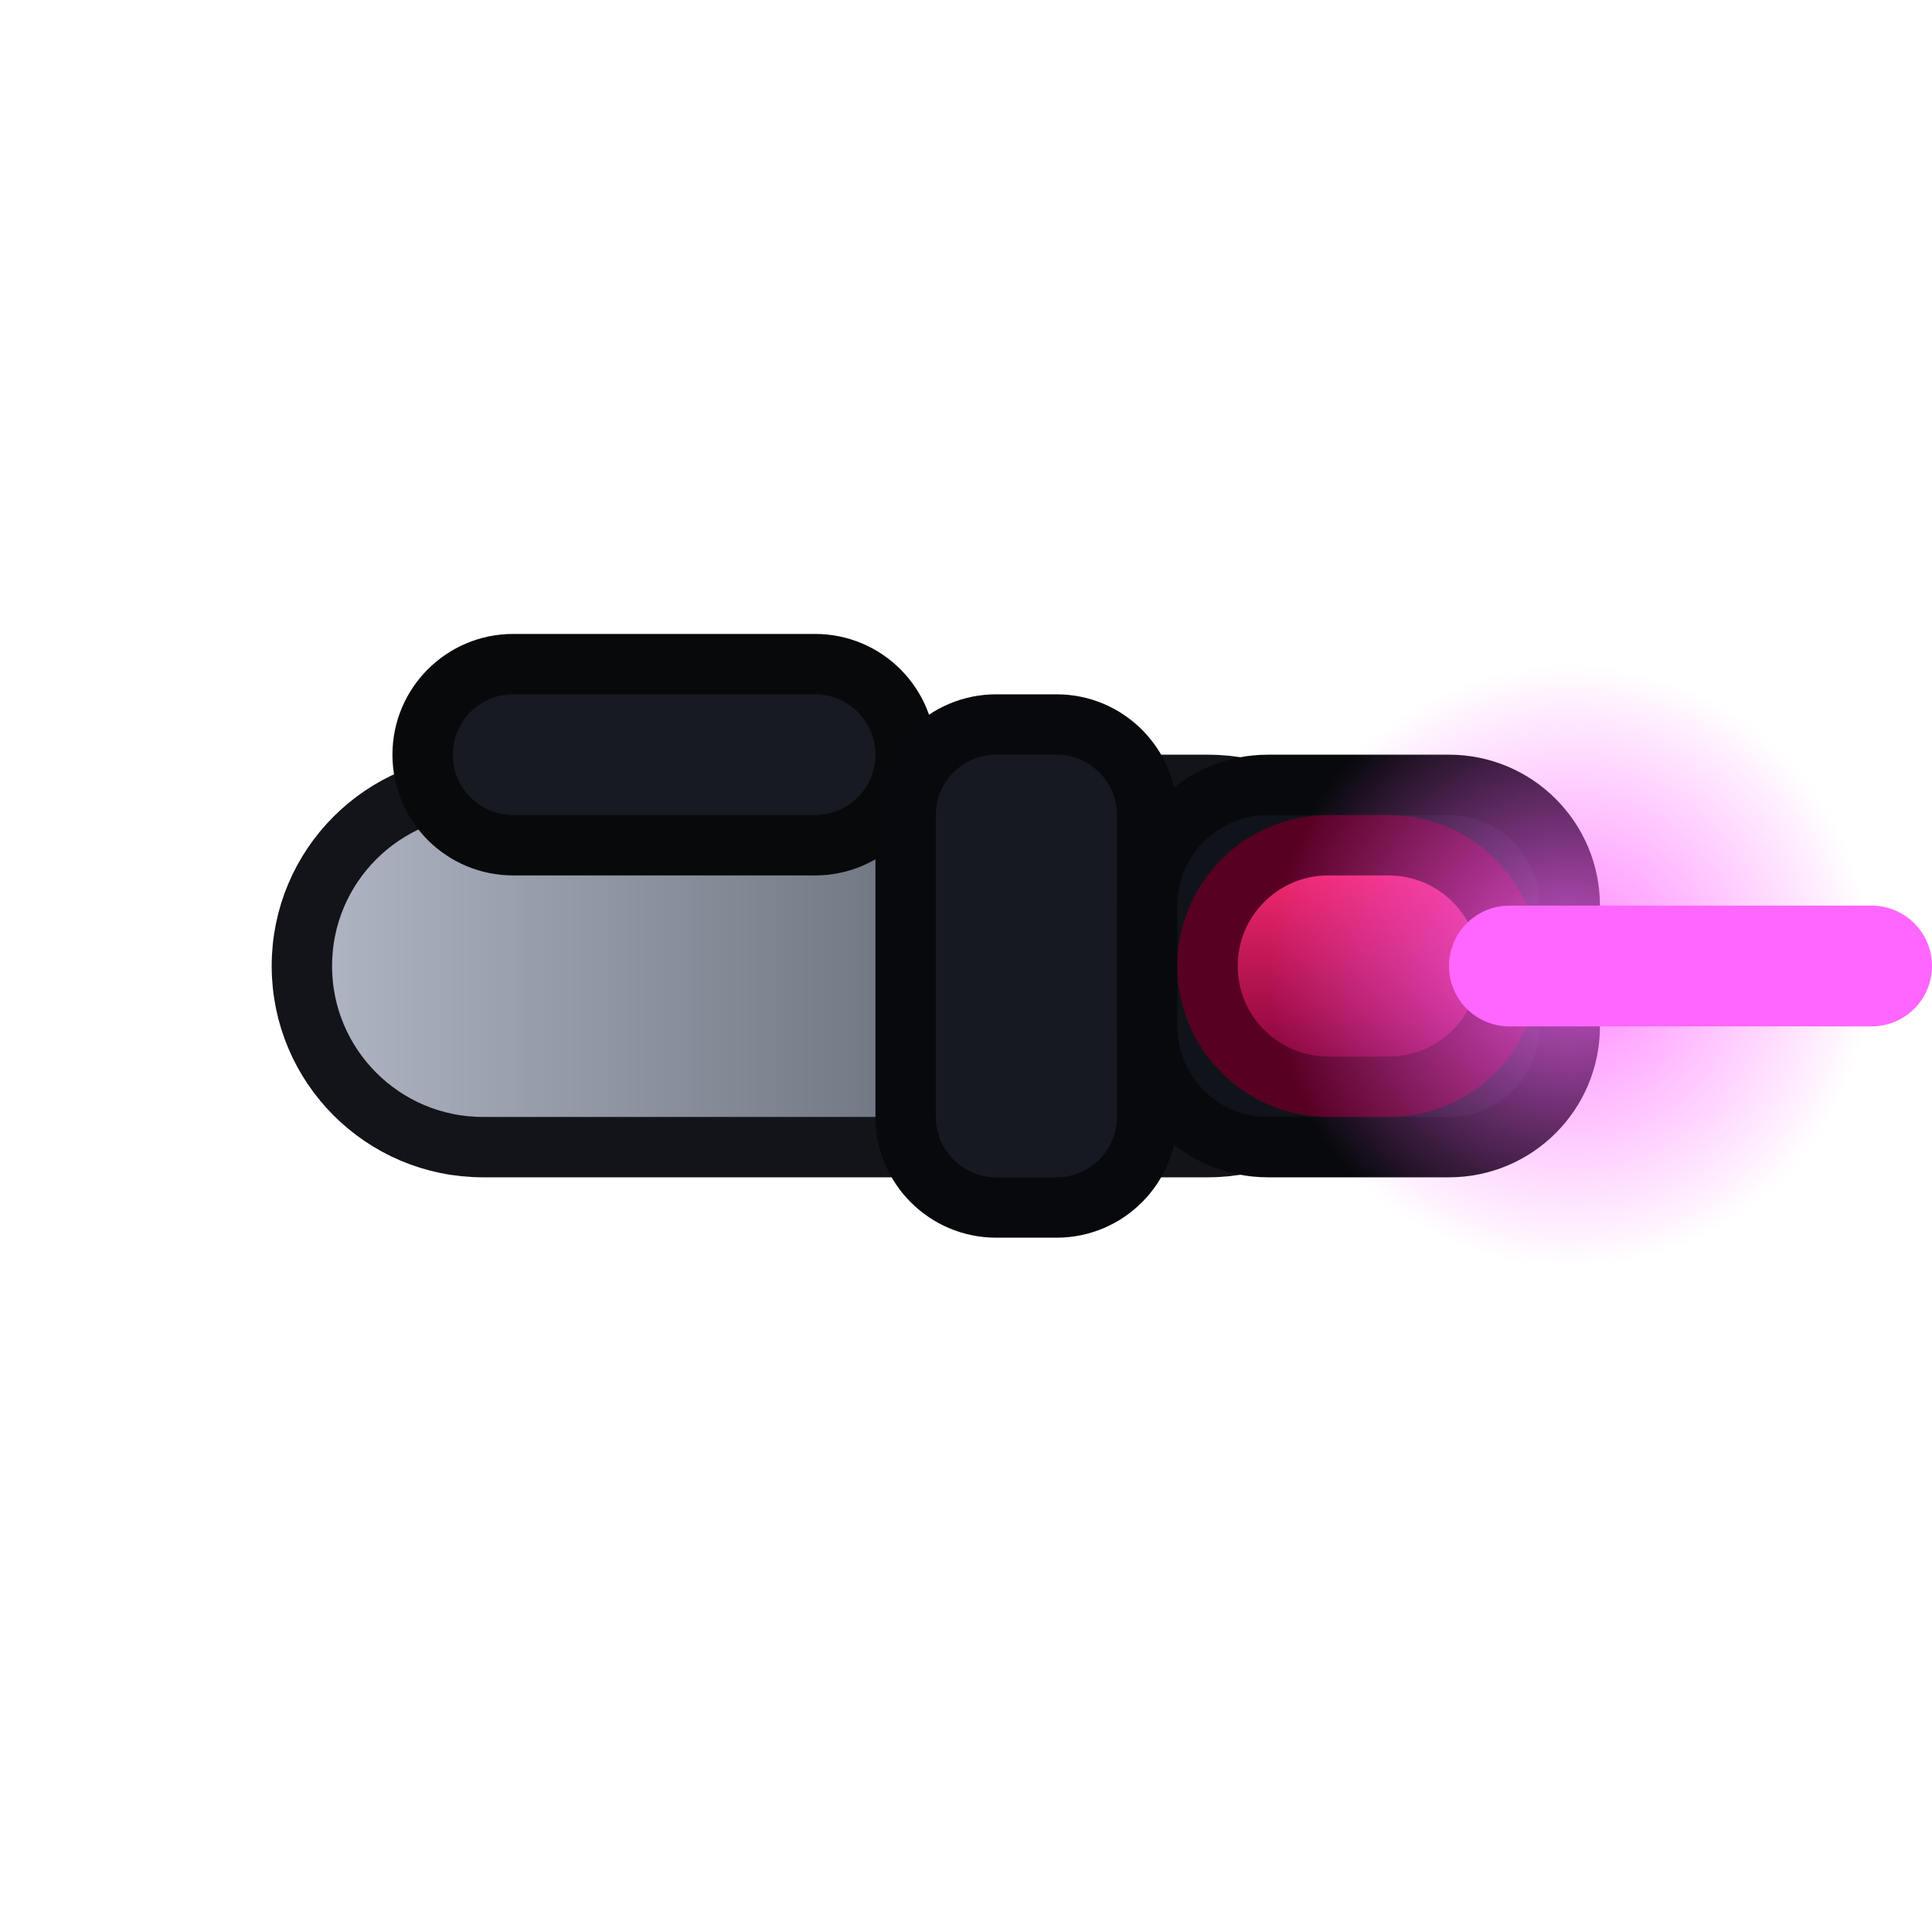
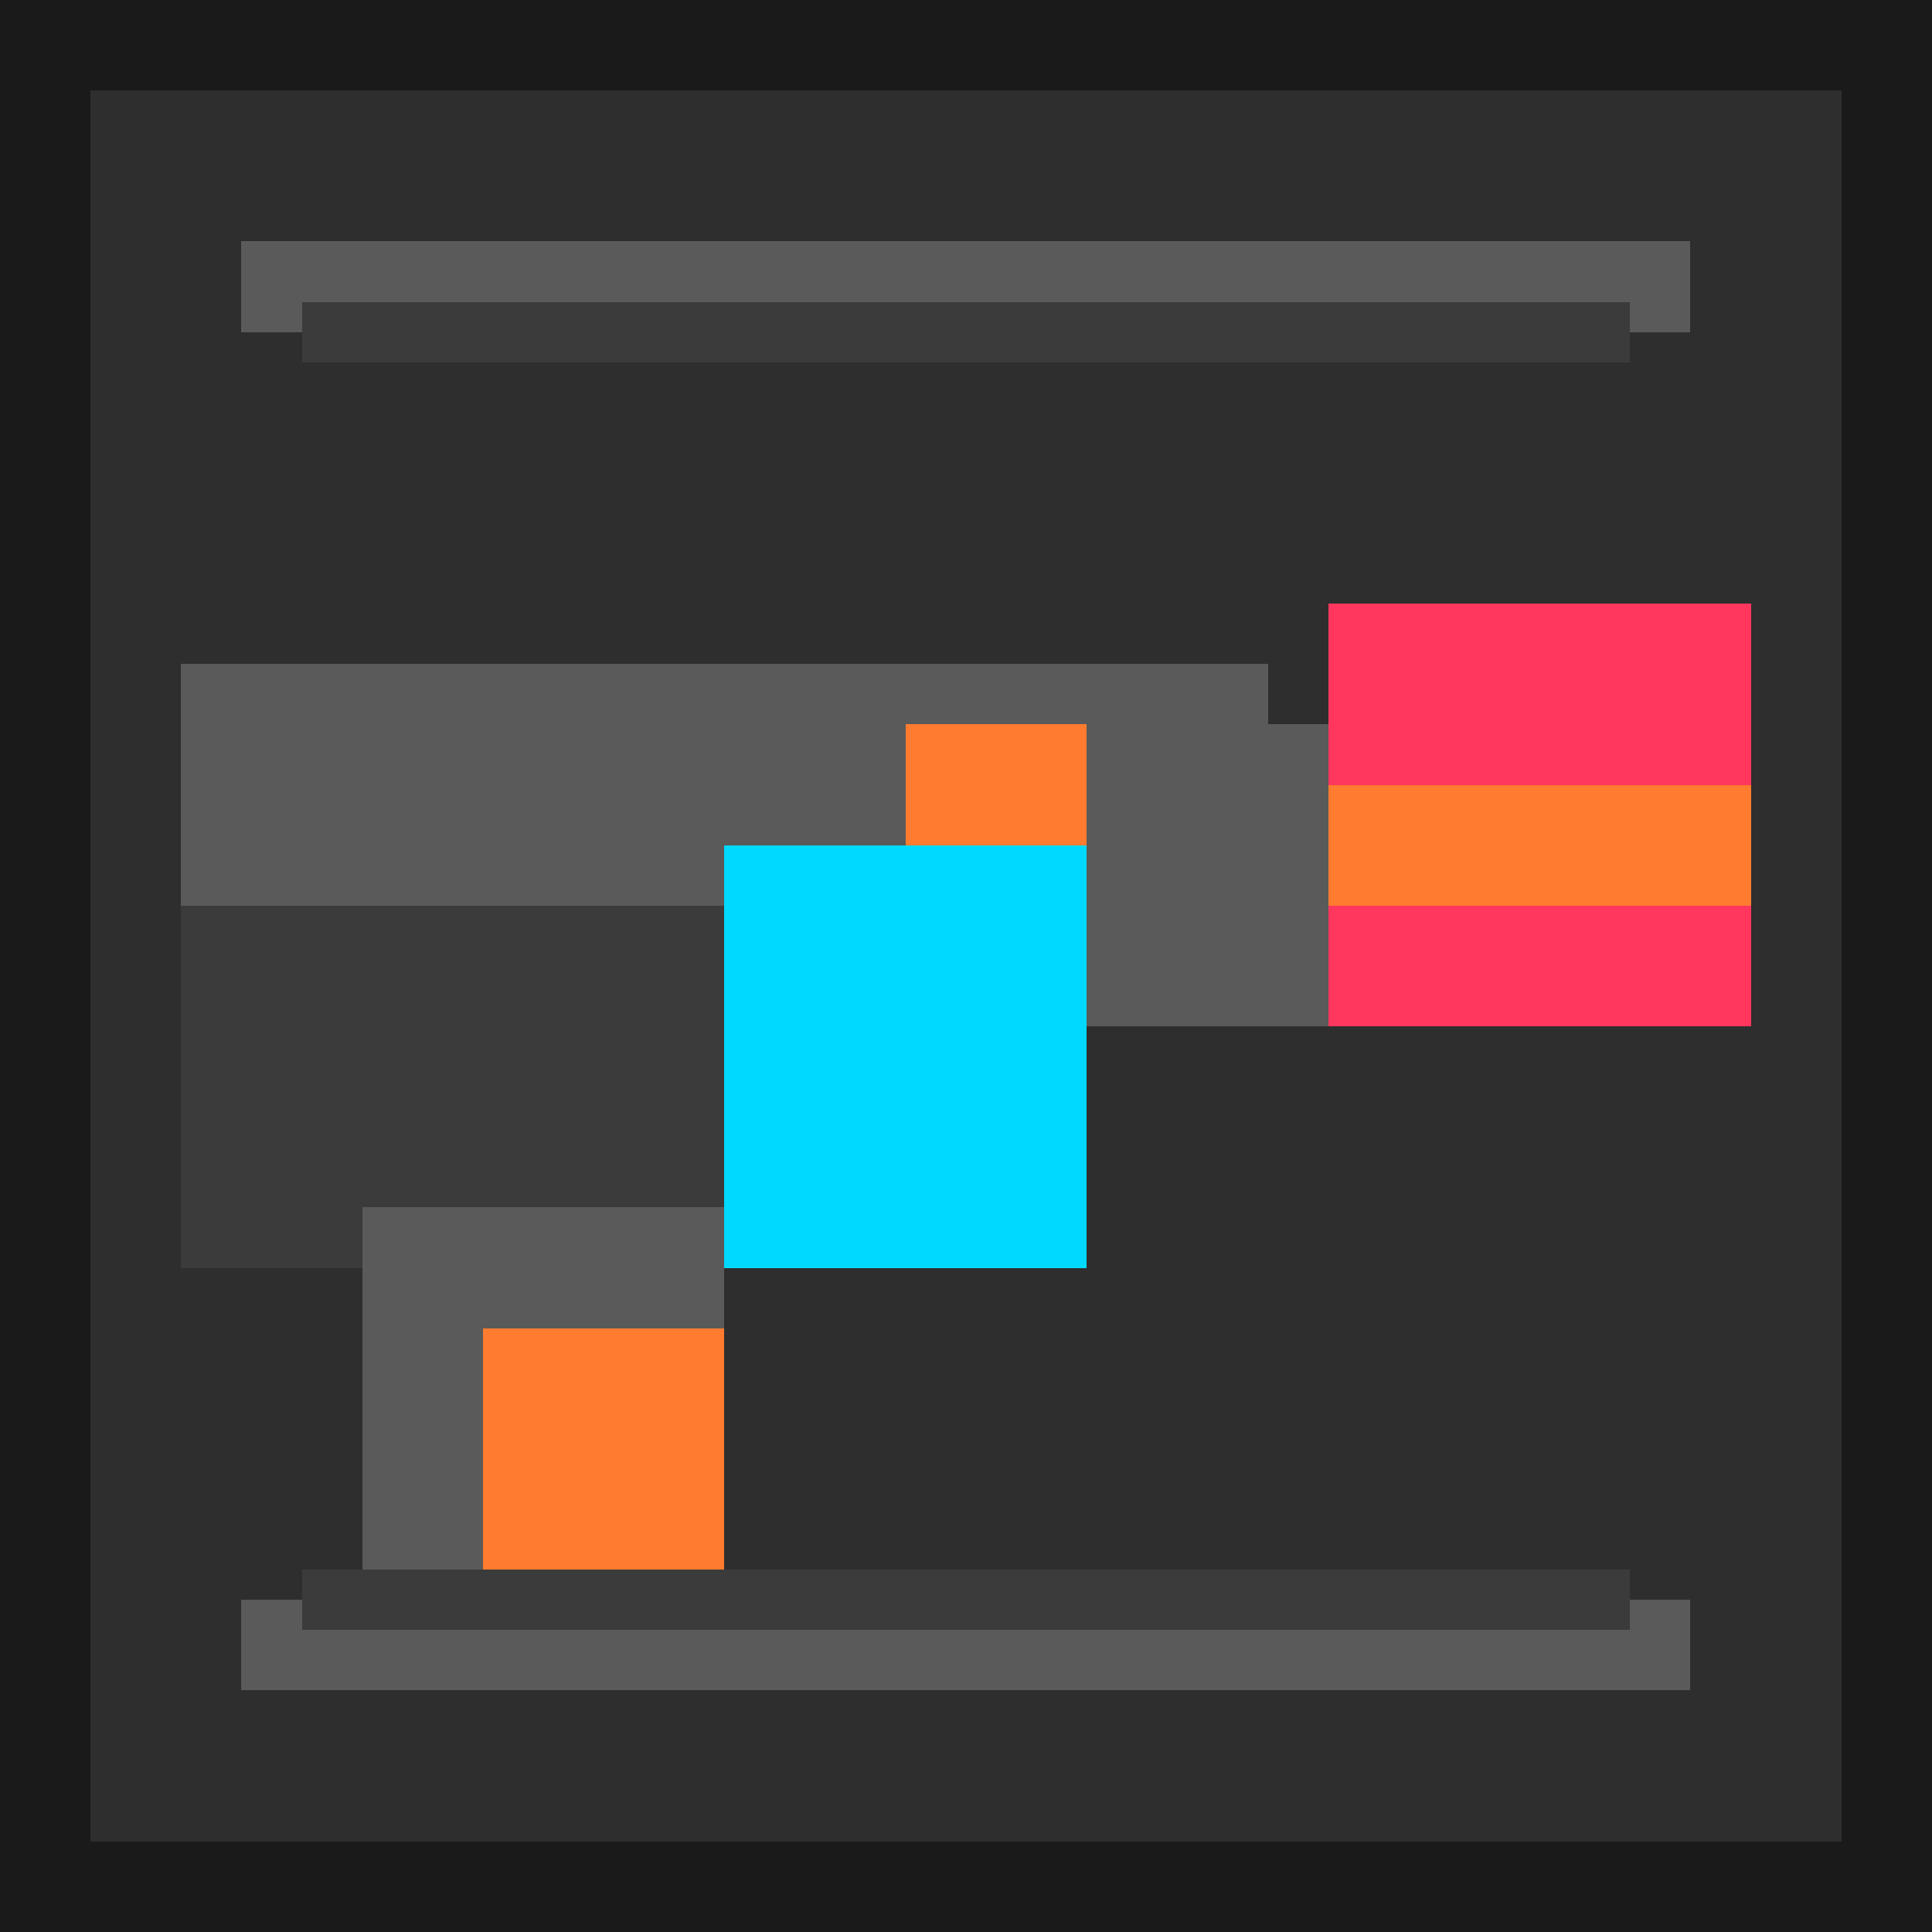
- <svg xmlns="http://www.w3.org/2000/svg" viewBox="0 0 64 64">
-   <defs>
-     <linearGradient id="laser-body" x1="0%" y1="0%" x2="100%" y2="0%">
-       <stop offset="0%" stop-color="#b0b6c3" />
-       <stop offset="100%" stop-color="#3c424d" />
-     </linearGradient>
-     <linearGradient id="laser-core" x1="0%" y1="0%" x2="0%" y2="100%">
-       <stop offset="0%" stop-color="#ff2d75" />
-       <stop offset="100%" stop-color="#7a0034" />
-     </linearGradient>
-     <radialGradient id="laser-glow" cx="50%" cy="50%" r="50%">
-       <stop offset="0%" stop-color="#ff66ff" stop-opacity="0.8" />
-       <stop offset="100%" stop-color="#ff66ff" stop-opacity="0" />
-     </radialGradient>
-   </defs>
-   <rect x="10" y="26" width="36" height="12" rx="6" fill="url(#laser-body)" stroke="#121419" stroke-width="2" />
-   <rect x="14" y="22" width="16" height="6" rx="3" fill="#171a20" stroke="#08090b" stroke-width="2" />
-   <rect x="30" y="24" width="8" height="16" rx="3" fill="#161921" stroke="#08090c" stroke-width="2" />
-   <rect x="38" y="26" width="14" height="12" rx="4" fill="#10131a" stroke="#08090d" stroke-width="2" />
-   <rect x="40" y="28" width="10" height="8" rx="4" fill="url(#laser-core)" stroke="#570022" stroke-width="2" />
-   <path d="M50 32h12" stroke="#ff66ff" stroke-width="4" stroke-linecap="round" />
-   <circle cx="52" cy="32" r="10" fill="url(#laser-glow)" />
+ <svg xmlns="http://www.w3.org/2000/svg" viewBox="0 0 64 64" width="64" height="64" shape-rendering="crispEdges">
+   <rect width="64" height="64" fill="#1A1A1A" />
+   <rect x="3" y="3" width="58" height="58" fill="#2E2E2E" />
+   <rect x="6" y="22" width="36" height="8" fill="#5A5A5A" />
+   <rect x="6" y="30" width="18" height="12" fill="#3B3B3B" />
+   <rect x="24" y="28" width="12" height="14" fill="#00d9ff" />
+   <rect x="36" y="24" width="8" height="10" fill="#5A5A5A" />
+   <rect x="44" y="20" width="14" height="6" fill="#ff375e" />
+   <rect x="44" y="26" width="14" height="4" fill="#ff7b2f" />
+   <rect x="44" y="30" width="14" height="4" fill="#ff375e" />
+   <rect x="12" y="40" width="12" height="12" fill="#5A5A5A" />
+   <rect x="16" y="44" width="8" height="10" fill="#ff7b2f" />
+   <rect x="8" y="8" width="48" height="3" fill="#5A5A5A" />
+   <rect x="8" y="53" width="48" height="3" fill="#5A5A5A" />
+   <rect x="10" y="10" width="44" height="2" fill="#3B3B3B" />
+   <rect x="10" y="52" width="44" height="2" fill="#3B3B3B" />
+   <rect x="30" y="24" width="6" height="4" fill="#ff7b2f" />
</svg>
